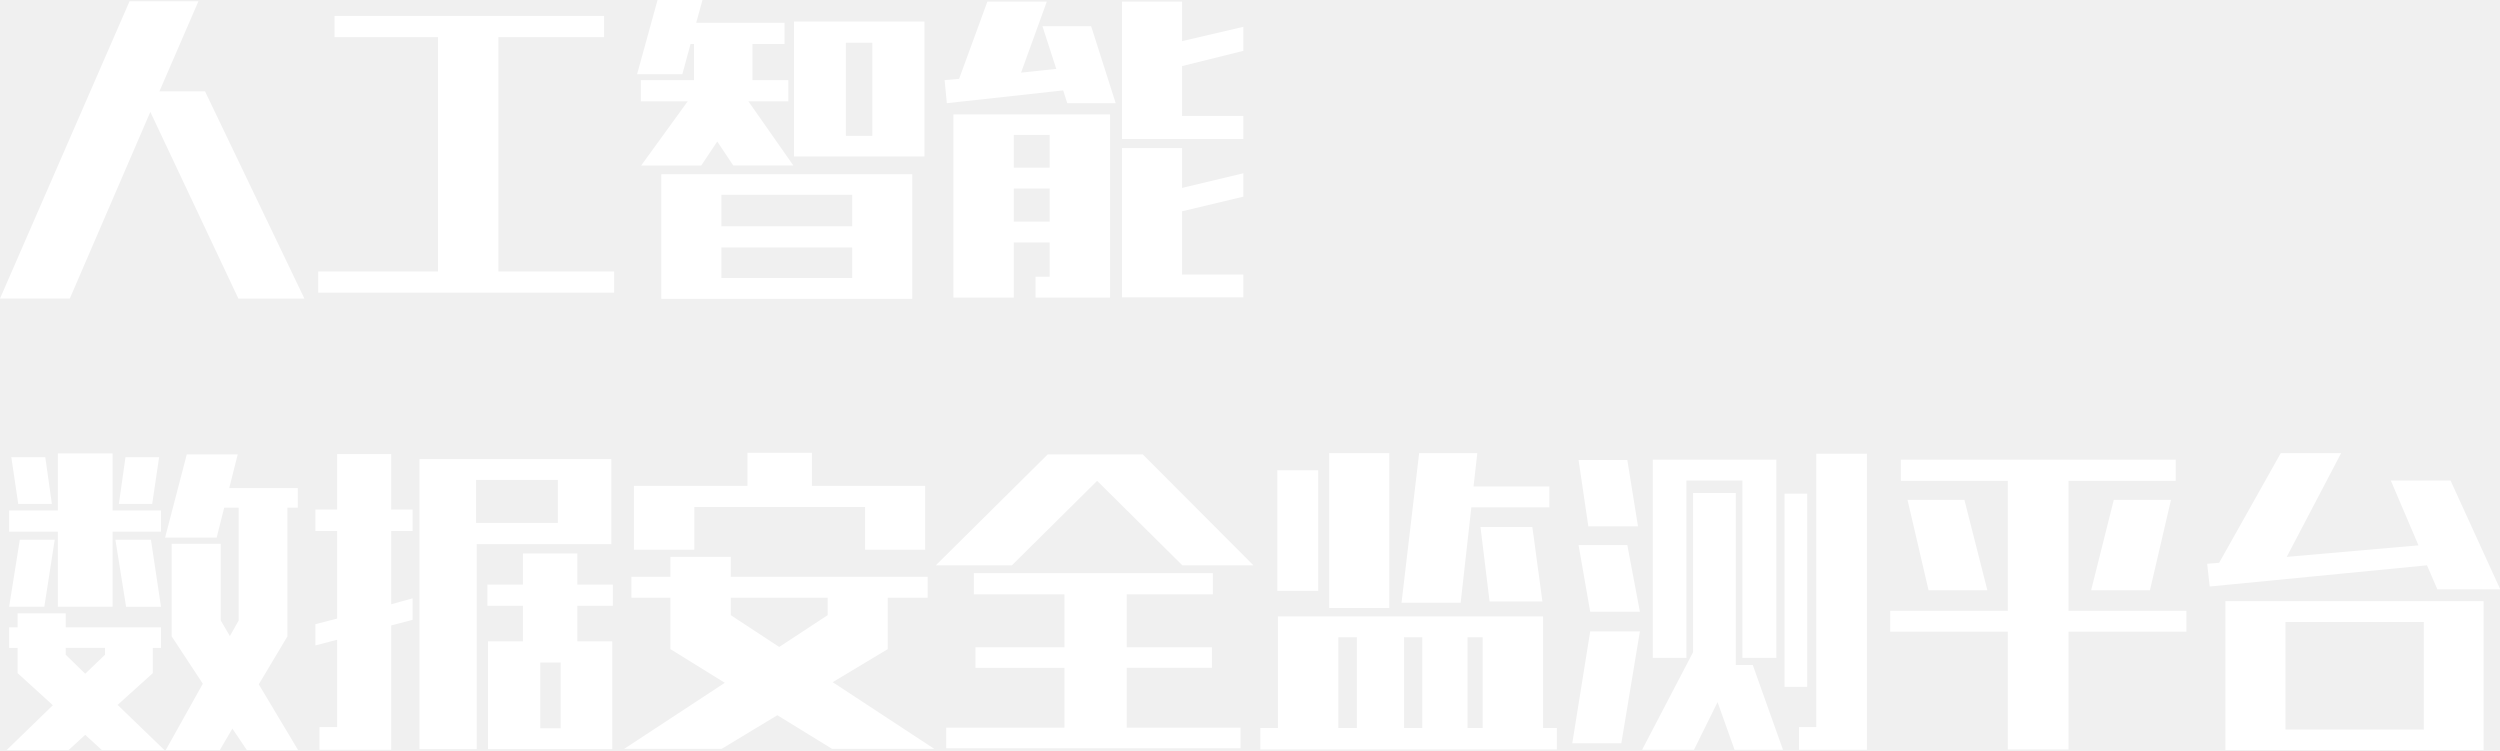
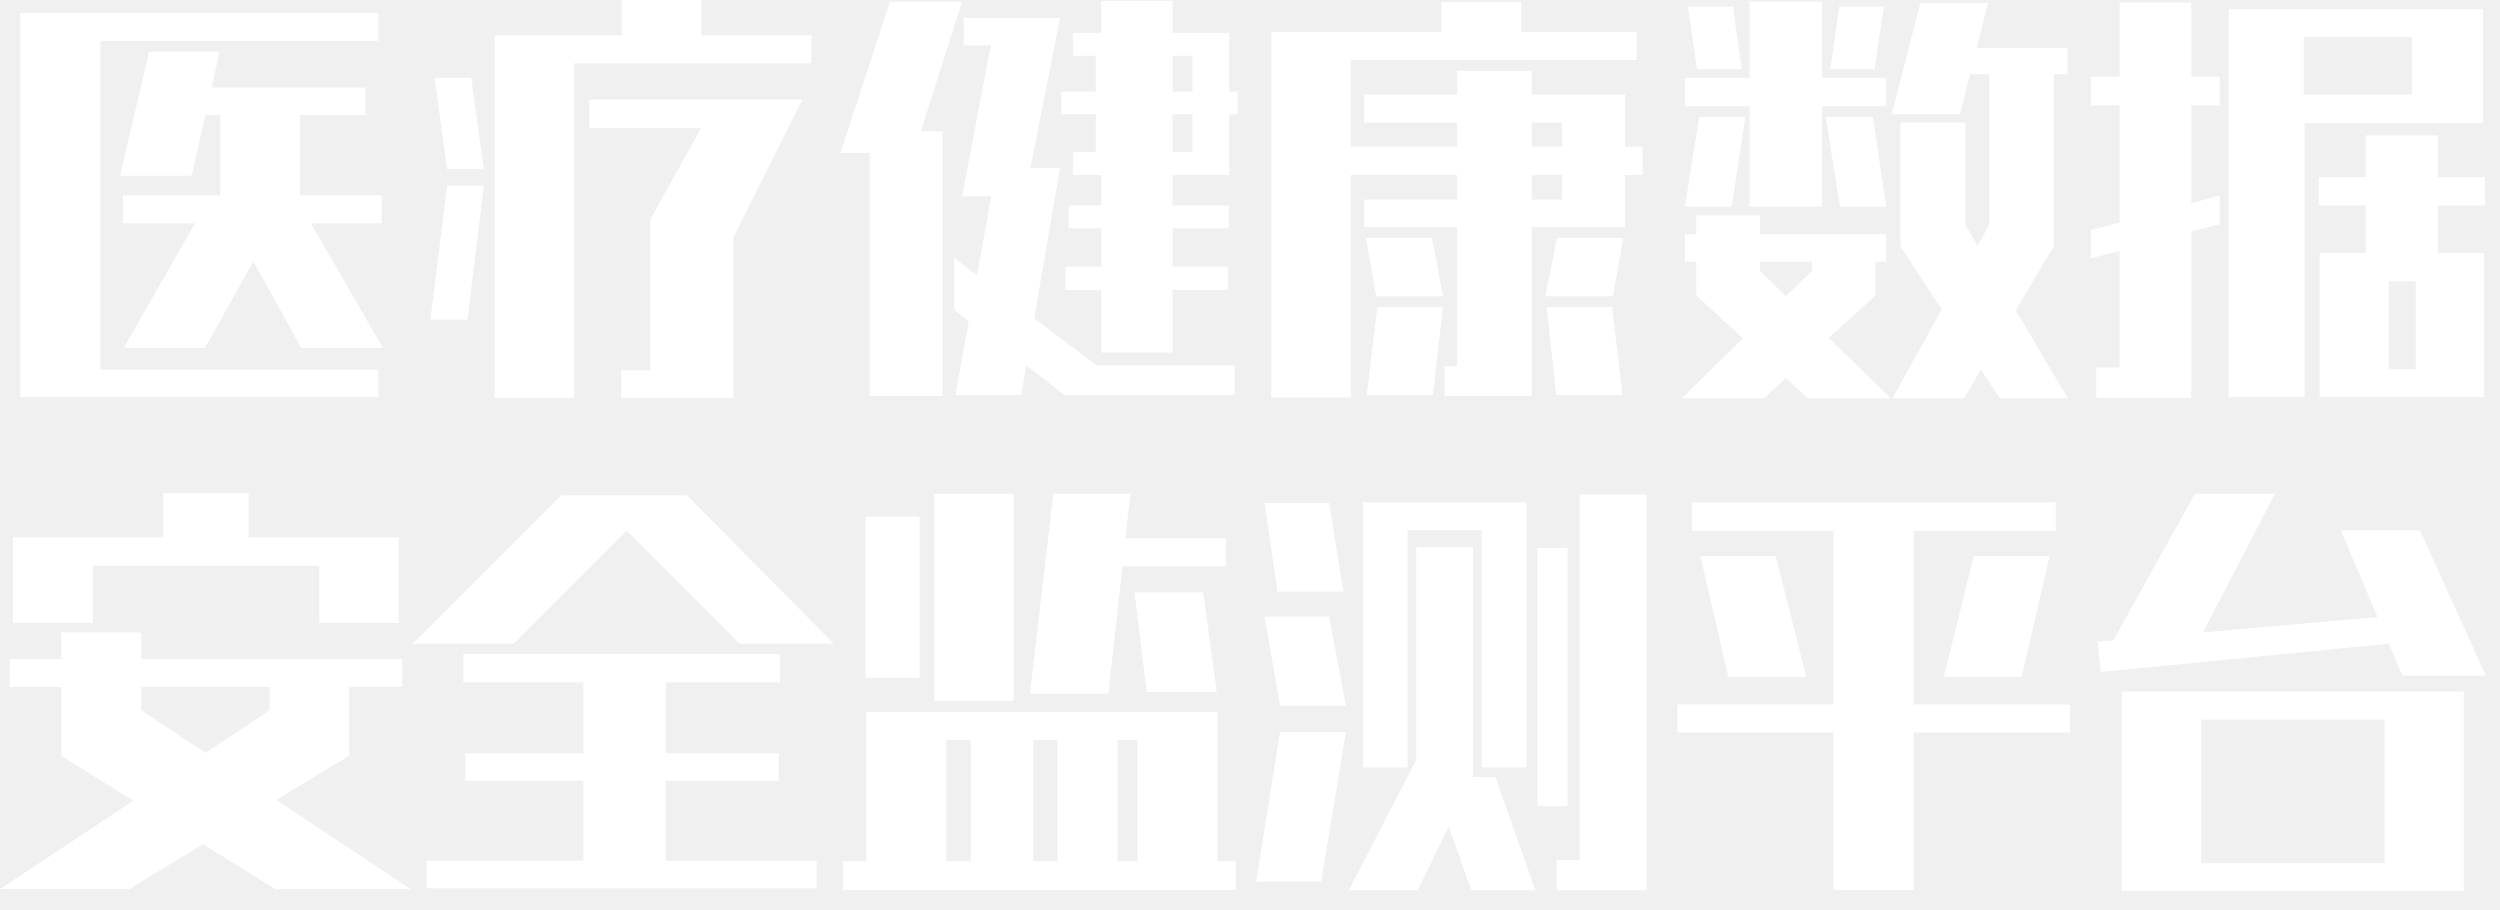
- <svg xmlns="http://www.w3.org/2000/svg" class="icon" width="200px" height="60.01px" viewBox="0 0 3413 1024" version="1.1">
-   <path fill="#FFF" d="M95.296 407.552L205.227 152.747l120.192 254.827h90.155L279.893 124.651h-62.251L270.891 1.707H176.853L0 407.552h95.296z m743.125-8.085V370.56h-157.995V50.624h144.256V21.696H456.747v28.928h141.227V370.56h-163.541v28.928H838.4z m118.912-173.568L979.2 193.152l21.888 32.747h82.005l-61.397-87.637h54.528V109.333h-48.939V59.989h43.797V31.061h-120.64L959.04 0h-61.376L869.76 101.248h61.803l11.179-41.259h4.715v49.344h-72.533v28.928h63.957L875.307 225.92h82.005z m304.789-12.331V29.355h-178.133v184.213h178.133z m-71.253-28.075h-36.053V58.283h36.053v127.211z m54.528 222.507v-170.197H902.805v170.176h342.592z m-82.005-99.136h-178.581v-42.965h178.581v42.965z m0 70.613h-178.581v-41.685h178.581v41.685z m534.037-189.739V158.251h-83.712v-68.053l83.712-20.843V36.587l-83.712 19.563V2.133H1531.733v187.605h165.696z m-174.293-48.917l-33.493-105.088H1423.147l18.88 58.283-48.085 5.12L1429.12 2.133h-81.131l-38.635 105.493-19.755 1.707 3.008 31.488 158.848-17.451 5.568 17.451h66.133z m-139.093 265.451v-75.307h48.939v46.805h-19.307v28.501h101.76V156.16H1301.611v250.133h82.411z m48.939-177.387h-48.939V184.213h48.939v44.672z m264.448 176.981v-31.061h-83.712V288.427l83.712-20.011v-31.893l-83.712 19.989V202.069H1531.733v203.797h165.696z m-264.448-103.381h-48.939v-45.099h48.939v45.099zM153.685 828.309V725.76h66.133v-28.928h-66.133v-77.867H78.997v77.867H12.437v28.928h66.56v102.528h74.688zM300.075 1024l17.173-29.355 19.755 29.355h69.973l-53.675-89.771 39.083-65.493v-175.723h14.165V666.24H312.96l11.584-45.952h-69.547L225.387 733.867h70.4l10.304-40.853h19.755v154.027l-12.032 21.248-12.437-21.269V742.4h-66.987v126.336l42.496 64.661L226.24 1024h73.835zM70.827 687.915l-9.003-63.808H15.445l9.451 63.787H70.827z m136.96 0l9.429-63.808H171.307l-9.003 63.787H207.787z m12.011 140.373L206.08 736.853H157.547l14.592 91.477h47.659z m-159.275 0l14.165-91.456H27.051l-14.592 91.477h48.064zM93.589 1024l22.741-20.843L139.093 1024h85.419l-63.957-61.696 48.085-43.392V884.48h11.157v-28.075H89.728v-19.136h-65.707v19.136H12.48v28.075h11.584v34.453l48.085 43.819L9.024 1024h84.565z m22.741-104.235l-26.603-25.941v-9.365H143.36v9.365l-27.051 25.941z m417.707 103.808v-169.749l29.205-7.659v-29.355l-29.205 8.107V724.907h29.205v-29.355h-29.205v-75.733h-73.813v75.733h-29.653v29.355h29.653v119.552l-29.653 7.637V881.067l29.653-7.68v119.125h-24.064v31.061h97.877z m116.779-0.853V742.784h183.744v-116.139H572.672V1022.72h78.144z m110.763-308.864h-111.616V655.147h111.616v58.709zM835.84 1022.72v-147.2h-47.659v-48.491h48.512V798.08h-48.512v-42.539h-74.261v42.539h-48.512v28.928h48.512v48.491h-47.659v147.2h169.579z m-70.4-28.501h-27.904v-89.771h27.904v89.771z m182.443-243.776v-58.283H1181.013v58.283h82.005V663.253h-154.56v-45.099h-88v45.099h-154.987v87.211h82.432z m37.333 271.851l76.011-45.931 74.688 45.931h139.52l-138.667-91.029 75.136-45.099v-70.187h54.528v-28.523H997.675v-27.221h-82.411v27.221h-53.248v28.501h53.248v70.187l74.261 45.973-137.387 90.176h133.099z m78.571-139.093l-66.112-43.413v-23.829h132.224v23.829L1063.787 883.2z m317.696-111.488l116.331-115.285 116.331 115.285h97.024l-151.104-151.445H1430.4l-152.832 151.467h103.893z m312.107 249.728v-28.075h-155.413v-81.685h116.331V883.627h-116.331v-72.32h117.611v-28.928H1329.536v28.928h123.627v72.32h-121.493v28.075h121.493v81.707h-161.408v28.053h401.813z m300.501-198.656l14.592-130.197h106.453V664.107h-103.467l5.163-45.525h-79.424l-24.043 204.224h80.725z m-97.451 7.232v-211.456H1814.613v211.456h82.005z m-97.024-23.403v-164.651H1743.787v164.651h55.808z m306.091 14.464l-13.739-101.675h-70.827l12.437 101.675h72.107z m19.733 202.069v-29.355h-18.88v-152.299H1744.64v152.32h-24.043v29.333H2125.44z m-273.024-29.355h-25.323v-123.797h25.323v123.797z m89.28 0H1916.8v-123.797h24.896v123.797z m82.432 0h-20.608v-123.797h20.608v123.797z m524.587 29.781V619.413h-69.12v373.12h-23.595v31.04h92.736z m-246.4-125.504V656h76.416v242.069h46.357V627.499h-168.704v270.571h45.931z m-66.112-179.52l-14.592-90.624h-66.56l13.333 90.624h67.819z m76.416 305.024l32.213-65.088L2368 1023.573h66.112l-41.216-115.712h-23.189V673.024h-58.368v217.387l-69.547 133.163h70.827z m154.539-85.931V673.877H2436.267v263.765h30.933z m-228.373-102.528l-17.173-91.051h-66.56l15.893 91.051h67.84z m-25.323 179.52l25.323-152.725h-67.84l-24.469 152.747h66.987z m610.453 8.533v-160.832h160.981v-28.501h-160.981V656.427h146.389v-28.928h-375.211v28.928h145.963v177.408h-160.555v28.501h160.555v160.811h82.859z m111.189-217.408l28.757-123.371h-78.123l-30.933 123.371h80.299z m-221.952 0l-31.339-123.371h-77.696l28.757 123.371h80.277zM3413.333 804.48l-67.84-148.48h-81.557l37.781 88.491-179.883 15.744 74.283-141.653h-82.432l-84.139 149.739-16.32 1.28 3.435 31.061 296.64-28.949 14.165 32.768H3413.333zM3390.571 1024v-203.349h-352.427V1024h352.427z m-81.557-28.075h-188.885v-146.773h188.885v146.773z" />
+ <svg xmlns="http://www.w3.org/2000/svg" width="132px" height="48px" viewBox="0 0 132 48" version="1.1">
+   <g id="z" stroke="none" stroke-width="1" fill="none" fill-rule="evenodd">
+     <g id="控制台" transform="translate(-64, -26)" fill="#FFFFFF" fill-rule="nonzero">
+       <path d="M83.976,46.966 L83.976,45.514 L69.302,45.514 L69.302,28.156 L83.976,28.156 L83.976,26.682 L65.078,26.682 L65.078,46.966 L83.976,46.966 Z M74.824,44.37 L77.376,39.794 L79.906,44.37 L84.218,44.37 L80.412,37.792 L84.152,37.792 L84.152,36.318 L79.84,36.318 L79.84,32.072 L83.294,32.072 L83.294,30.62 L75.176,30.62 L75.594,28.728 L71.876,28.728 L70.336,35.284 L74.12,35.284 L74.846,32.072 L75.638,32.072 L75.638,36.318 L70.49,36.318 L70.49,37.792 L74.296,37.792 L70.534,44.37 L74.824,44.37 Z M94.316,47.01 L94.316,29.344 L106.834,29.344 L106.834,27.87 L101.026,27.87 L101.026,26 L96.824,26 L96.824,27.87 L90.114,27.87 L90.114,47.01 L94.316,47.01 Z M89.542,34.932 L88.882,30.114 L86.946,30.114 L87.606,34.932 L89.542,34.932 Z M102.72,47.01 L102.72,38.54 L106.372,31.258 L95.108,31.258 L95.108,32.754 L101.026,32.754 L98.342,37.572 L98.342,45.558 L96.802,45.558 L96.802,47.01 L102.72,47.01 Z M88.684,42.874 L89.542,35.812 L87.606,35.812 L86.726,42.874 L88.684,42.874 Z M125.908,44.612 L125.908,41.312 L128.834,41.312 L128.834,40.08 L125.908,40.08 L125.908,38.056 L128.878,38.056 L128.878,36.846 L125.908,36.846 L125.908,35.24 L128.9,35.24 L128.9,32.028 L129.34,32.028 L129.34,30.84 L128.9,30.84 L128.9,27.738 L125.908,27.738 L125.908,26.044 L122.146,26.044 L122.146,27.738 L120.65,27.738 L120.65,28.948 L121.86,28.948 L121.86,30.84 L120.034,30.84 L120.034,32.028 L121.86,32.028 L121.86,34.03 L120.65,34.03 L120.65,35.24 L122.146,35.24 L122.146,36.846 L120.43,36.846 L120.43,38.056 L122.146,38.056 L122.146,40.08 L120.254,40.08 L120.254,41.312 L122.146,41.312 L122.146,44.612 L125.908,44.612 Z M113.764,46.9 L113.764,32.93 L112.62,32.93 L114.798,26.088 L110.992,26.088 L108.374,34.074 L109.914,34.074 L109.914,46.9 L113.764,46.9 Z M117.922,46.856 L118.186,45.294 L120.21,46.856 L129.186,46.856 L129.186,45.294 L121.904,45.294 L118.604,42.808 L119.968,34.866 L118.406,34.866 L119.968,26.946 L114.886,26.946 L114.886,28.398 L116.316,28.398 L114.798,36.362 L116.338,36.362 L115.59,40.542 L114.38,39.618 L114.38,42.368 L115.15,42.962 L114.446,46.856 L117.922,46.856 Z M126.964,30.84 L125.908,30.84 L125.908,28.948 L126.964,28.948 L126.964,30.84 Z M126.964,34.03 L125.908,34.03 L125.908,32.028 L126.964,32.028 L126.964,34.03 Z M135.324,46.988 L135.324,35.24 L140.934,35.24 L140.934,36.538 L136.028,36.538 L136.028,37.99 L140.934,37.99 L140.934,45.338 L140.274,45.338 L140.274,46.9 L144.872,46.9 L144.872,37.99 L149.8,37.99 L149.8,35.24 L150.724,35.24 L150.724,33.744 L149.8,33.744 L149.8,30.994 L144.872,30.994 L144.872,29.74 L140.934,29.74 L140.934,30.994 L136.028,30.994 L136.028,32.468 L140.934,32.468 L140.934,33.744 L135.324,33.744 L135.324,29.168 L150.416,29.168 L150.416,27.694 L144.322,27.694 L144.322,26.11 L140.098,26.11 L140.098,27.694 L131.122,27.694 L131.122,46.988 L135.324,46.988 Z M146.478,33.744 L144.872,33.744 L144.872,32.468 L146.478,32.468 L146.478,33.744 Z M146.478,36.538 L144.872,36.538 L144.872,35.24 L146.478,35.24 L146.478,36.538 Z M140.186,41.642 L139.614,38.562 L136.116,38.562 L136.666,41.642 L140.186,41.642 Z M149.162,41.642 L149.712,38.562 L146.214,38.562 L145.598,41.642 L149.162,41.642 Z M149.668,46.856 L149.118,42.214 L145.664,42.214 L146.17,46.856 L149.668,46.856 Z M139.658,46.856 L140.186,42.214 L136.732,42.214 L136.16,46.856 L139.658,46.856 Z M160.206,36.912 L160.206,31.61 L163.594,31.61 L163.594,30.114 L160.206,30.114 L160.206,26.088 L156.378,26.088 L156.378,30.114 L152.968,30.114 L152.968,31.61 L156.378,31.61 L156.378,36.912 L160.206,36.912 Z M167.708,47.032 L168.588,45.514 L169.6,47.032 L173.186,47.032 L170.436,42.39 L172.438,39.002 L172.438,29.916 L173.164,29.916 L173.164,28.53 L168.368,28.53 L168.962,26.154 L165.398,26.154 L163.88,32.028 L167.488,32.028 L168.016,29.916 L169.028,29.916 L169.028,37.88 L168.412,38.98 L167.774,37.88 L167.774,32.468 L164.342,32.468 L164.342,39.002 L166.52,42.346 L163.924,47.032 L167.708,47.032 Z M155.96,29.652 L155.498,26.352 L153.122,26.352 L153.606,29.652 L155.96,29.652 Z M162.978,29.652 L163.462,26.352 L161.108,26.352 L160.646,29.652 L162.978,29.652 Z M163.594,36.912 L162.89,32.182 L160.404,32.182 L161.152,36.912 L163.594,36.912 Z M155.432,36.912 L156.158,32.182 L153.716,32.182 L152.968,36.912 L155.432,36.912 Z M157.126,47.032 L158.292,45.954 L159.458,47.032 L163.836,47.032 L160.558,43.842 L163.022,41.598 L163.022,39.816 L163.594,39.816 L163.594,38.364 L156.928,38.364 L156.928,37.374 L153.562,37.374 L153.562,38.364 L152.968,38.364 L152.968,39.816 L153.562,39.816 L153.562,41.598 L156.026,43.864 L152.792,47.032 L157.126,47.032 Z M158.292,41.642 L156.928,40.3 L156.928,39.816 L159.678,39.816 L159.678,40.3 L158.292,41.642 Z M179.698,47.01 L179.698,38.232 L181.194,37.836 L181.194,36.318 L179.698,36.736 L179.698,31.566 L181.194,31.566 L181.194,30.048 L179.698,30.048 L179.698,26.132 L175.914,26.132 L175.914,30.048 L174.396,30.048 L174.396,31.566 L175.914,31.566 L175.914,37.748 L174.396,38.144 L174.396,39.64 L175.914,39.244 L175.914,45.404 L174.682,45.404 L174.682,47.01 L179.698,47.01 Z M185.682,46.966 L185.682,32.49 L195.098,32.49 L195.098,26.484 L181.678,26.484 L181.678,46.966 L185.682,46.966 Z M191.358,30.994 L185.638,30.994 L185.638,27.958 L191.358,27.958 L191.358,30.994 Z M195.164,46.966 L195.164,39.354 L192.722,39.354 L192.722,36.846 L195.208,36.846 L195.208,35.35 L192.722,35.35 L192.722,33.15 L188.916,33.15 L188.916,35.35 L186.43,35.35 L186.43,36.846 L188.916,36.846 L188.916,39.354 L186.474,39.354 L186.474,46.966 L195.164,46.966 Z M191.556,45.492 L190.126,45.492 L190.126,40.85 L191.556,40.85 L191.556,45.492 Z M68.906,58.886 L68.906,55.872 L80.852,55.872 L80.852,58.886 L85.054,58.886 L85.054,54.376 L77.134,54.376 L77.134,52.044 L72.624,52.044 L72.624,54.376 L64.682,54.376 L64.682,58.886 L68.906,58.886 Z M70.82,72.944 L74.714,70.568 L78.542,72.944 L85.692,72.944 L78.586,68.236 L82.436,65.904 L82.436,62.274 L85.23,62.274 L85.23,60.8 L71.458,60.8 L71.458,59.392 L67.234,59.392 L67.234,60.8 L64.506,60.8 L64.506,62.274 L67.234,62.274 L67.234,65.904 L71.04,68.28 L64,72.944 L70.82,72.944 Z M74.846,65.75 L71.458,63.506 L71.458,62.274 L78.234,62.274 L78.234,63.506 L74.846,65.75 Z M91.126,59.986 L97.088,54.024 L103.05,59.986 L108.022,59.986 L100.278,52.154 L93.634,52.154 L85.802,59.986 L91.126,59.986 Z M107.12,72.9 L107.12,71.448 L99.156,71.448 L99.156,67.224 L105.118,67.224 L105.118,65.772 L99.156,65.772 L99.156,62.032 L105.184,62.032 L105.184,60.536 L88.464,60.536 L88.464,62.032 L94.8,62.032 L94.8,65.772 L88.574,65.772 L88.574,67.224 L94.8,67.224 L94.8,71.448 L86.528,71.448 L86.528,72.9 L107.12,72.9 Z M122.52,62.626 L123.268,55.894 L128.724,55.894 L128.724,54.42 L123.422,54.42 L123.686,52.066 L119.616,52.066 L118.384,62.626 L122.52,62.626 Z M117.526,63 L117.526,52.066 L113.324,52.066 L113.324,63 L117.526,63 Z M112.554,61.79 L112.554,53.276 L109.694,53.276 L109.694,61.79 L112.554,61.79 Z M128.24,62.538 L127.536,57.28 L123.906,57.28 L124.544,62.538 L128.24,62.538 Z M129.252,72.988 L129.252,71.47 L128.284,71.47 L128.284,63.594 L109.738,63.594 L109.738,71.47 L108.506,71.47 L108.506,72.988 L129.252,72.988 Z M115.26,71.47 L113.962,71.47 L113.962,65.068 L115.26,65.068 L115.26,71.47 Z M119.836,71.47 L118.56,71.47 L118.56,65.068 L119.836,65.068 L119.836,71.47 Z M124.06,71.47 L123.004,71.47 L123.004,65.068 L124.06,65.068 L124.06,71.47 Z M150.944,73.01 L150.944,52.11 L147.402,52.11 L147.402,71.404 L146.192,71.404 L146.192,73.01 L150.944,73.01 Z M138.316,66.52 L138.316,54.002 L142.232,54.002 L142.232,66.52 L144.608,66.52 L144.608,52.528 L135.962,52.528 L135.962,66.52 L138.316,66.52 Z M134.928,57.236 L134.18,52.55 L130.77,52.55 L131.452,57.236 L134.928,57.236 Z M138.844,73.01 L140.494,69.644 L141.682,73.01 L145.07,73.01 L142.958,67.026 L141.77,67.026 L141.77,54.882 L138.778,54.882 L138.778,66.124 L135.214,73.01 L138.844,73.01 Z M146.764,68.566 L146.764,54.926 L145.18,54.926 L145.18,68.566 L146.764,68.566 Z M135.06,63.264 L134.18,58.556 L130.77,58.556 L131.584,63.264 L135.06,63.264 Z M133.762,72.548 L135.06,64.65 L131.584,64.65 L130.33,72.548 L133.762,72.548 Z M165.046,72.988 L165.046,64.672 L173.296,64.672 L173.296,63.198 L165.046,63.198 L165.046,54.024 L172.548,54.024 L172.548,52.528 L153.32,52.528 L153.32,54.024 L160.8,54.024 L160.8,63.198 L152.572,63.198 L152.572,64.672 L160.8,64.672 L160.8,72.988 L165.046,72.988 Z M170.744,61.746 L172.218,55.366 L168.214,55.366 L166.63,61.746 L170.744,61.746 Z M159.37,61.746 L157.764,55.366 L153.782,55.366 L155.256,61.746 L159.37,61.746 Z M195.252,61.68 L191.776,54.002 L187.596,54.002 L189.532,58.578 L180.314,59.392 L184.12,52.066 L179.896,52.066 L175.584,59.81 L174.748,59.876 L174.924,61.482 L190.126,59.986 L190.852,61.68 L195.252,61.68 Z M194.086,73.032 L194.086,62.516 L176.024,62.516 L176.024,73.032 L194.086,73.032 Z M189.906,71.58 L180.226,71.58 L180.226,63.99 L189.906,63.99 L189.906,71.58 Z" id="医疗健康数据安全监测平台" />
+     </g>
+   </g>
</svg>
